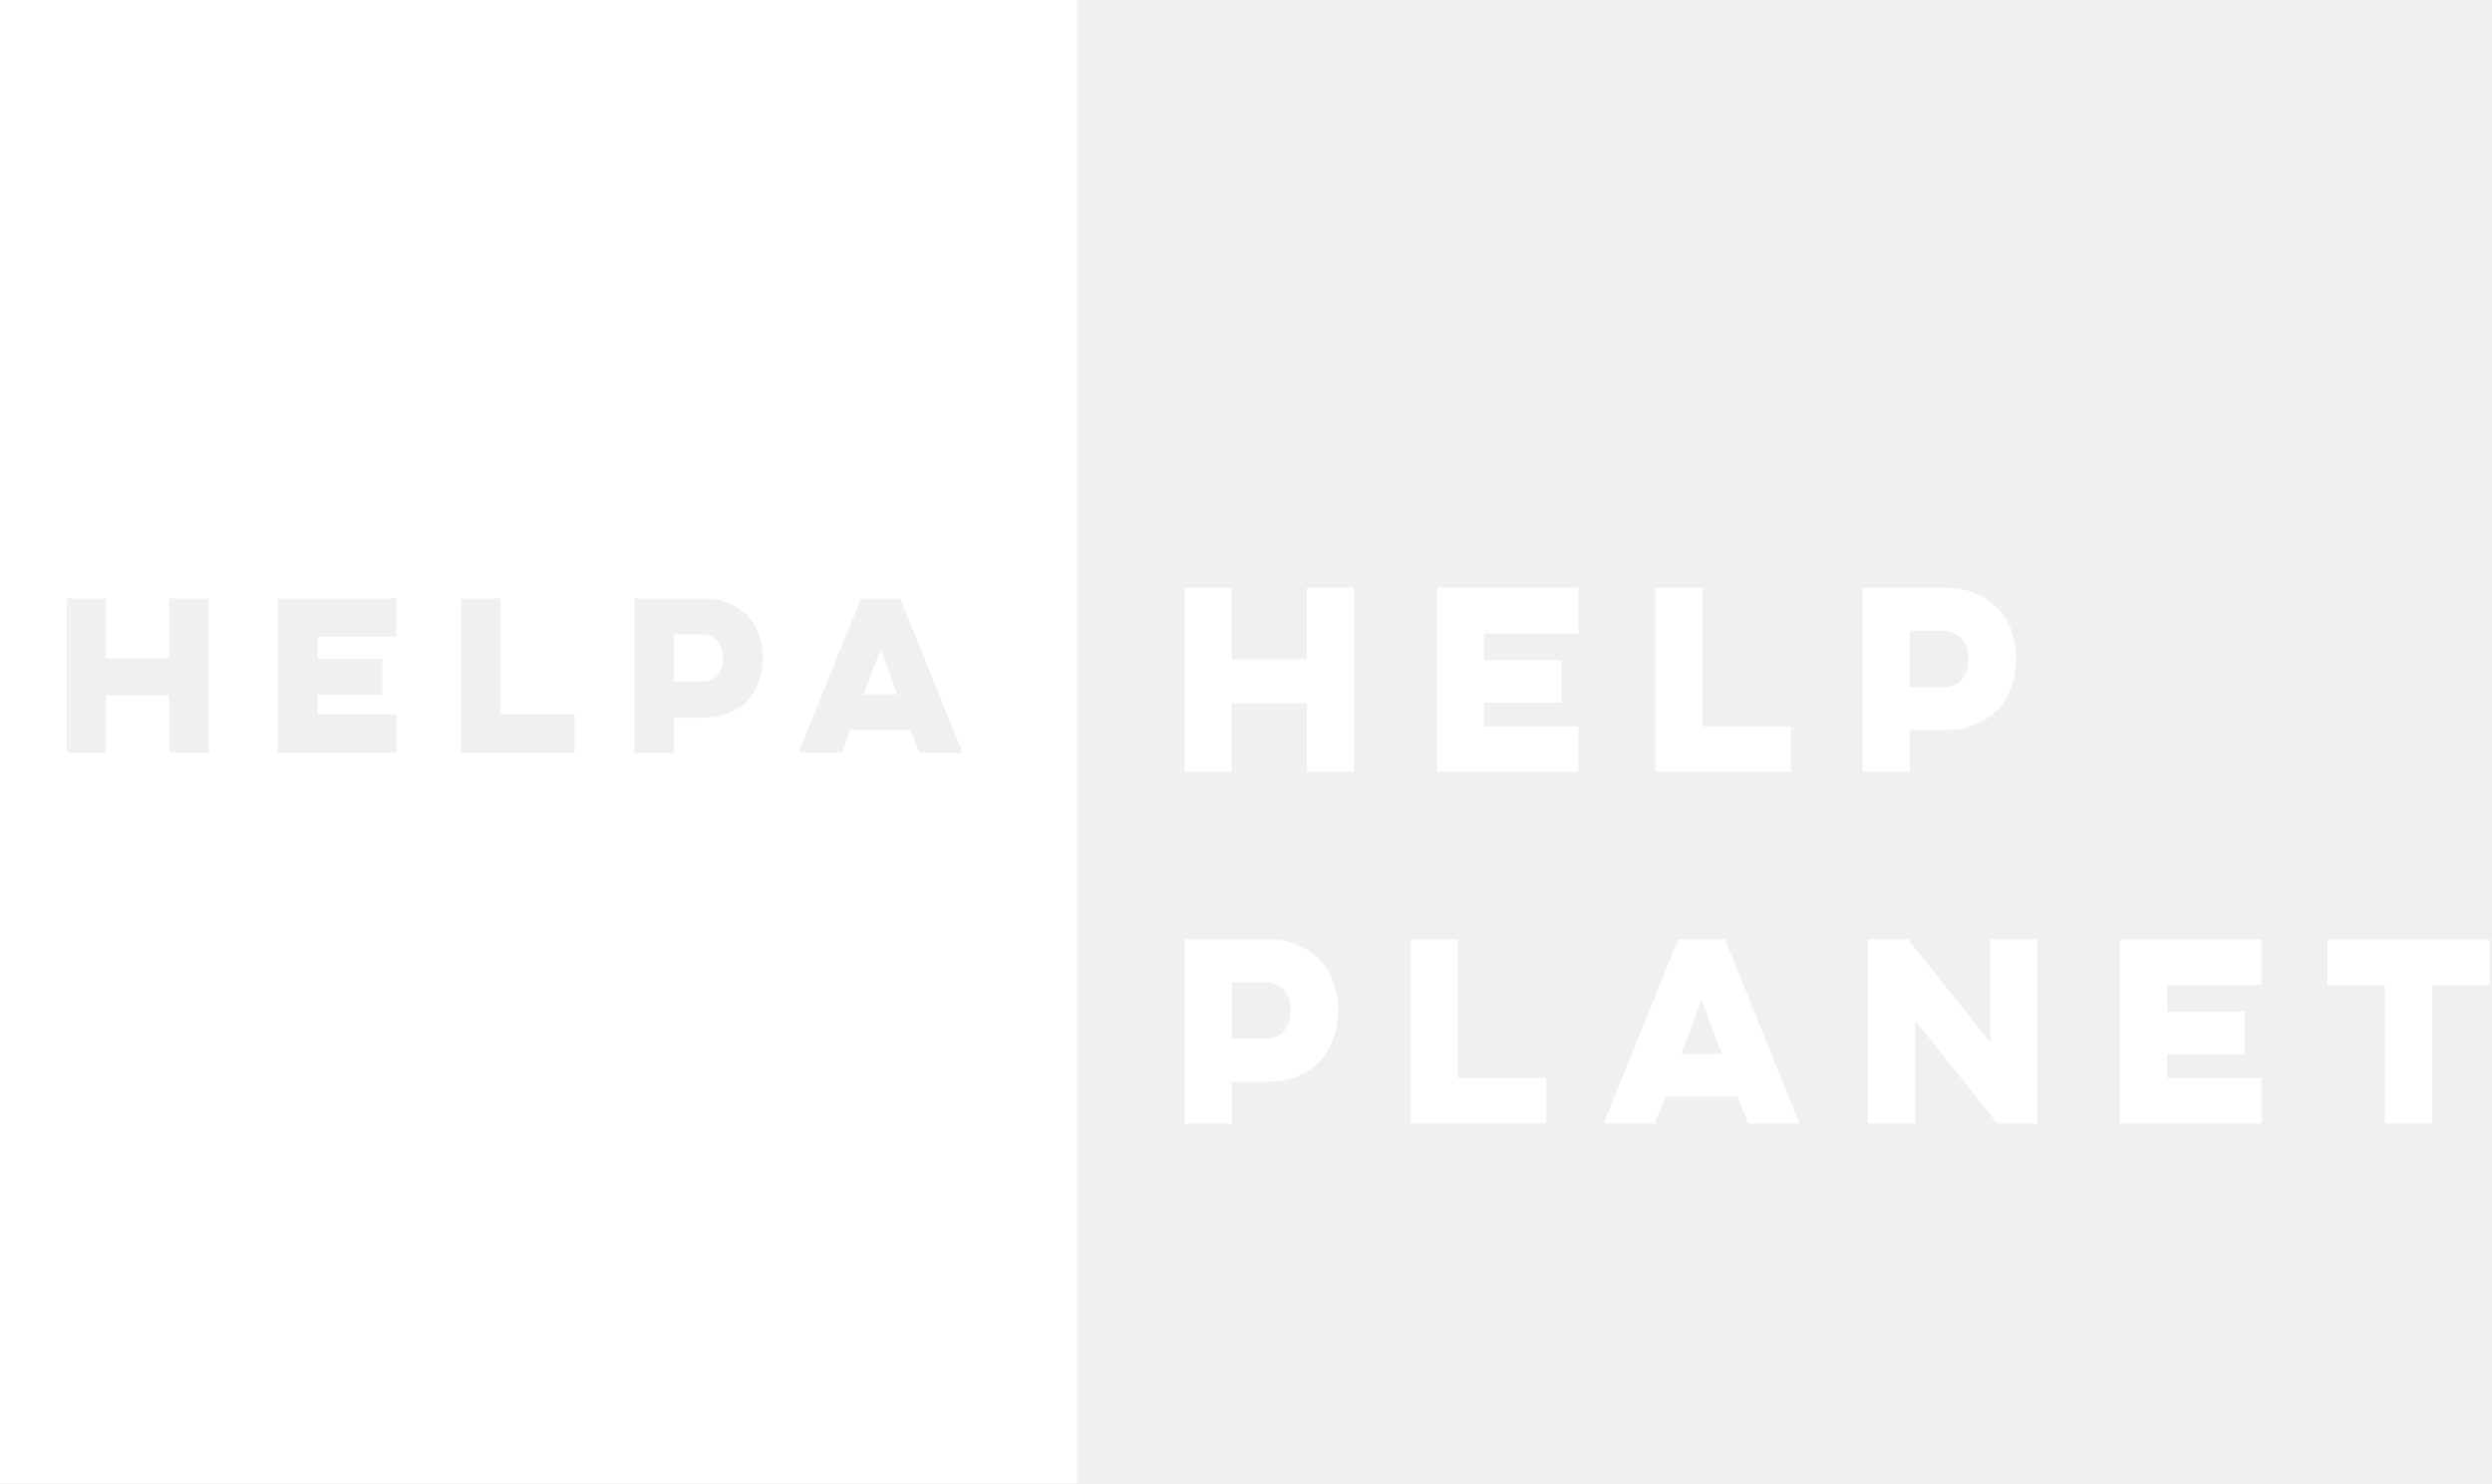
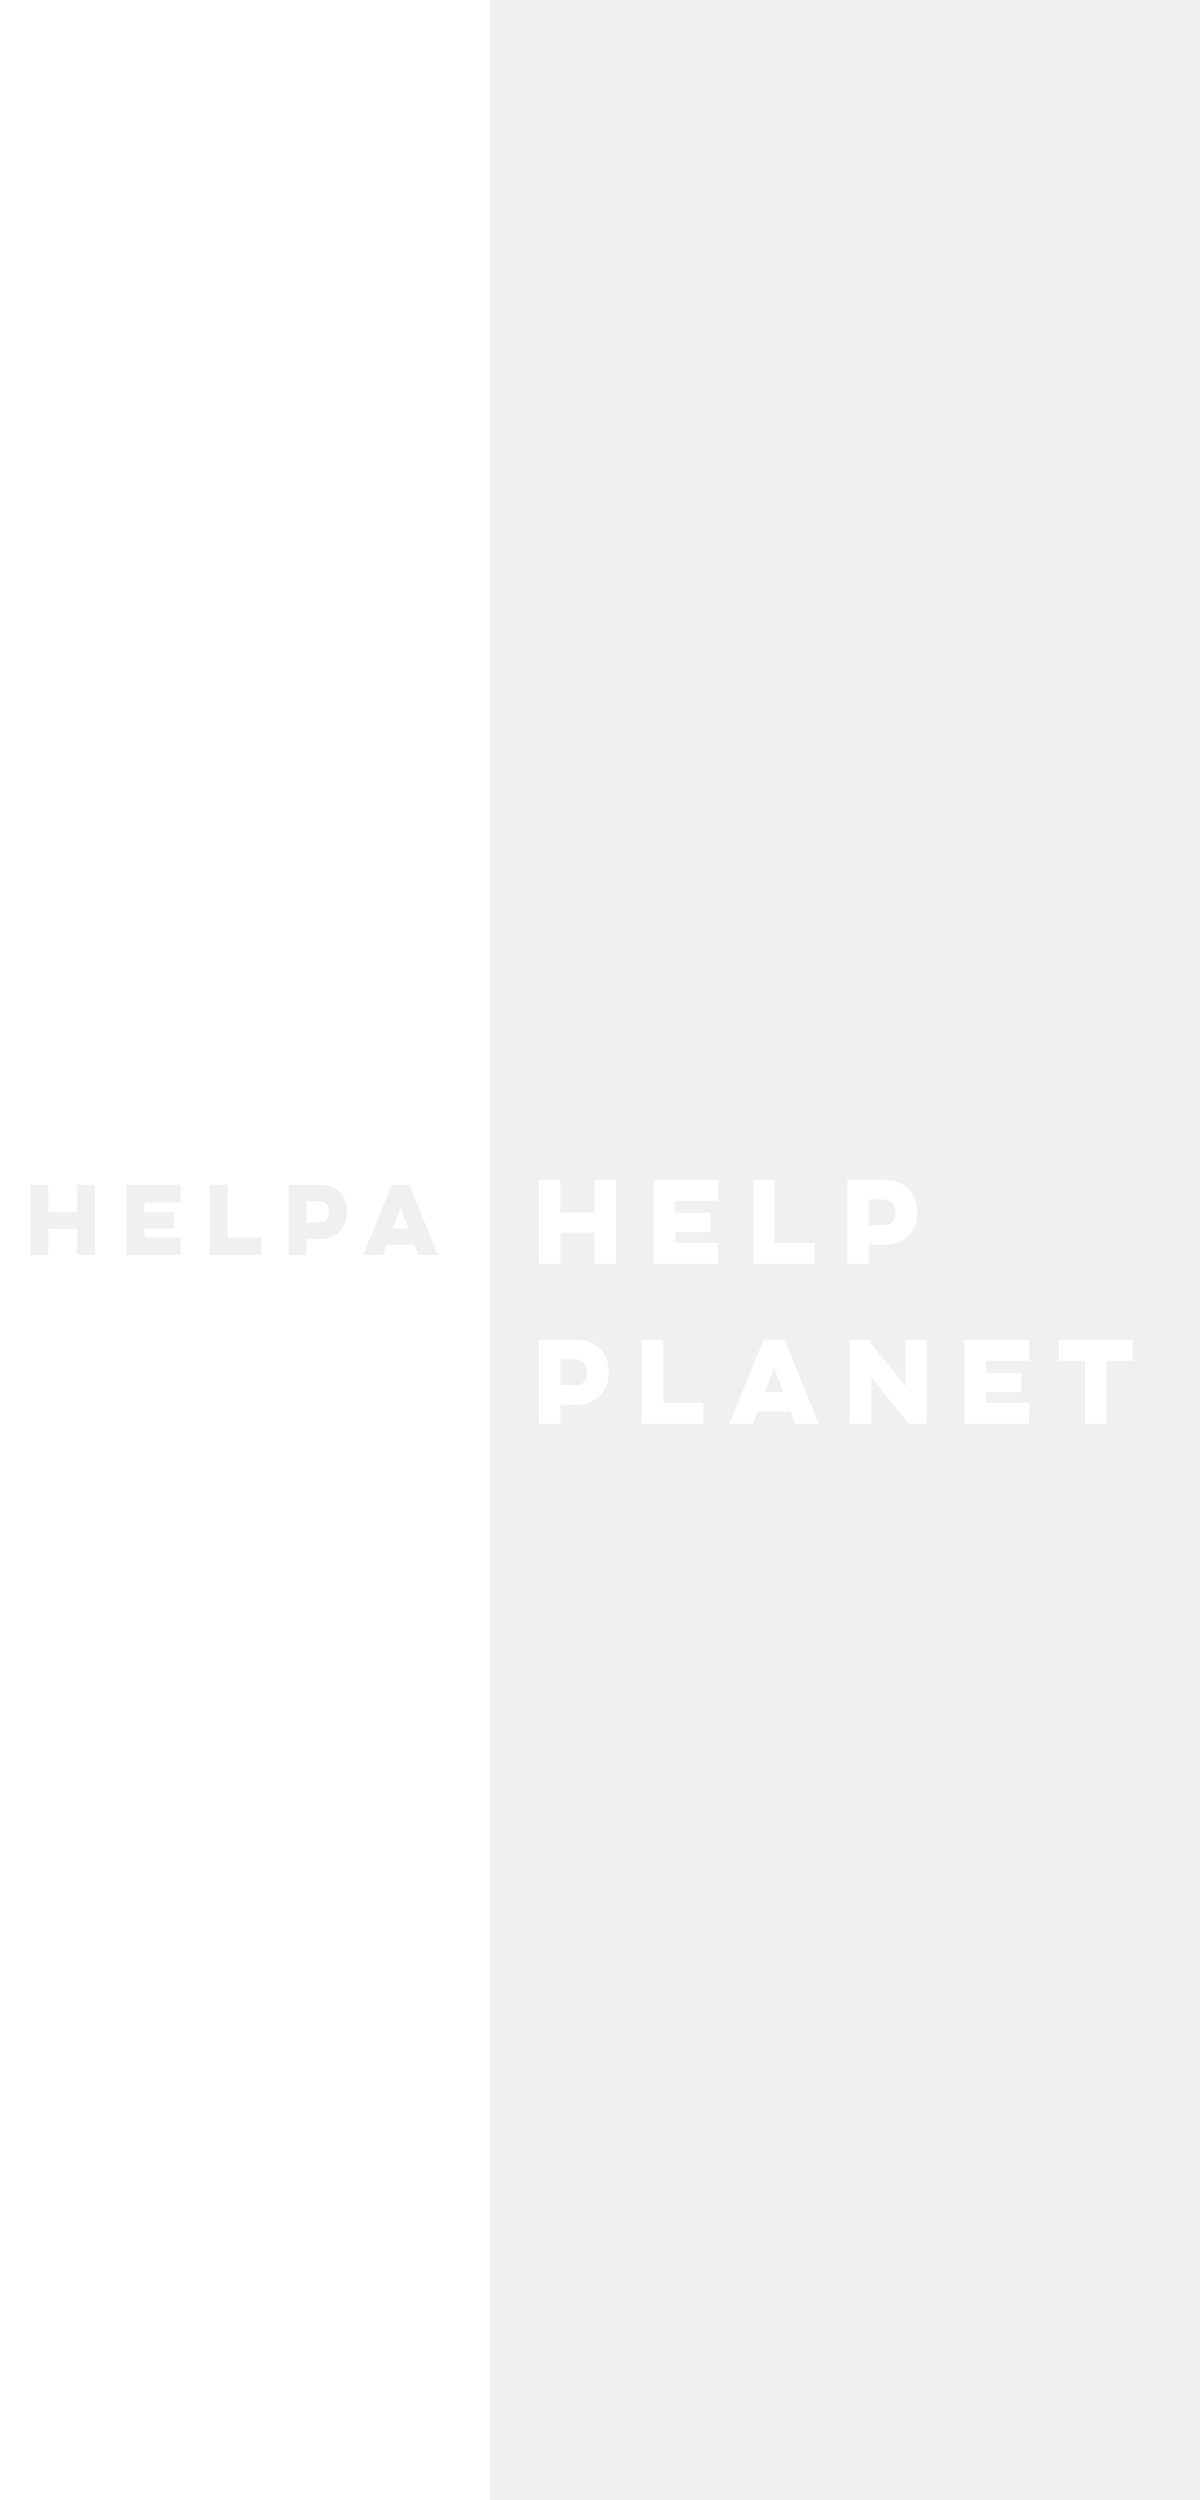
- <svg xmlns="http://www.w3.org/2000/svg" width="907" height="540" viewBox="0 0 907 540" fill="none">
-   <path fill-rule="evenodd" clip-rule="evenodd" d="M0 0H392V540H0V0ZM75.944 217.84V274H61.544V253.12H38.648V274H24.32V217.84H38.648V239.656H61.544V217.84H75.944ZM101.172 217.84H144.3V231.808H115.572V239.872H139.188V252.904H115.572V260.104H144.3V274H101.172V217.84ZM167.828 217.84H182.156V260.104H209.084V274H167.828V217.84ZM230.898 217.84H255.666C259.41 217.84 262.65 218.44 265.386 219.64C268.17 220.792 270.474 222.376 272.298 224.392C274.122 226.36 275.466 228.64 276.33 231.232C277.242 233.824 277.698 236.536 277.698 239.368C277.698 242.344 277.242 245.152 276.33 247.792C275.466 250.432 274.122 252.76 272.298 254.776C270.474 256.744 268.17 258.328 265.386 259.528C262.65 260.68 259.41 261.256 255.666 261.256H245.298V274H230.898V217.84ZM245.298 230.944V248.152H254.874C257.898 248.152 260.034 247.336 261.282 245.704C262.53 244.024 263.154 241.936 263.154 239.44C263.154 238.336 263.01 237.28 262.722 236.272C262.434 235.216 261.954 234.304 261.282 233.536C260.61 232.72 259.746 232.096 258.69 231.664C257.634 231.184 256.362 230.944 254.874 230.944H245.298ZM327.641 217.84L350.321 274H334.625L331.529 265.792H309.425L306.329 274H290.633L313.385 217.84H327.641ZM320.513 236.272L314.321 252.76H326.633L320.513 236.272ZM492.822 281V213.92H475.622V239.978H448.274V213.92H431.16V281H448.274V256.06H475.622V281H492.822ZM574.469 213.92H522.955V281H574.469V264.402H540.155V255.802H568.363V240.236H540.155V230.604H574.469V213.92ZM619.686 213.92H602.572V281H651.85V264.402H619.686V213.92ZM707.49 213.92H677.906V281H695.106V265.778H707.49C711.962 265.778 715.832 265.09 719.1 263.714C722.425 262.281 725.177 260.389 727.356 258.038C729.535 255.63 731.14 252.849 732.172 249.696C733.261 246.543 733.806 243.189 733.806 239.634C733.806 236.251 733.261 233.012 732.172 229.916C731.14 226.82 729.535 224.097 727.356 221.746C725.177 219.338 722.425 217.446 719.1 216.07C715.832 214.637 711.962 213.92 707.49 213.92ZM695.106 250.126V229.572H706.544C708.321 229.572 709.841 229.859 711.102 230.432C712.363 230.948 713.395 231.693 714.198 232.668C715.001 233.585 715.574 234.675 715.918 235.936C716.262 237.14 716.434 238.401 716.434 239.72C716.434 242.701 715.689 245.195 714.198 247.202C712.707 249.151 710.156 250.126 706.544 250.126H695.106ZM460.744 341.92H431.16V409H448.36V393.778H460.744C465.216 393.778 469.086 393.09 472.354 391.714C475.679 390.281 478.431 388.389 480.61 386.038C482.789 383.63 484.394 380.849 485.426 377.696C486.515 374.543 487.06 371.189 487.06 367.634C487.06 364.251 486.515 361.012 485.426 357.916C484.394 354.82 482.789 352.097 480.61 349.746C478.431 347.338 475.679 345.446 472.354 344.07C469.086 342.637 465.216 341.92 460.744 341.92ZM448.36 378.126V357.572H459.798C461.575 357.572 463.095 357.859 464.356 358.432C465.617 358.948 466.649 359.693 467.452 360.668C468.255 361.585 468.828 362.675 469.172 363.936C469.516 365.14 469.688 366.401 469.688 367.72C469.688 370.701 468.943 373.195 467.452 375.202C465.961 377.151 463.41 378.126 459.798 378.126H448.36ZM530.579 341.92H513.465V409H562.743V392.402H530.579V341.92ZM654.933 409L627.843 341.92H610.815L583.639 409H602.387L606.085 399.196H632.487L636.185 409H654.933ZM611.933 383.63L619.329 363.936L626.639 383.63H611.933ZM679.838 341.92V409H697.038V371.59L726.966 409H741.5V341.92H724.386V379.416L694.458 341.92H679.838ZM823.147 341.92H771.633V409H823.147V392.402H788.833V383.802H817.041V368.236H788.833V358.604H823.147V341.92ZM906.118 341.92H847.122V358.604H868.02V409H885.22V358.604H906.118V341.92Z" fill="white" />
+ <svg xmlns="http://www.w3.org/2000/svg" version="1.1" id="Layer_1" x="0px" y="0px" width="960px" height="2000px" viewBox="0 -500 960 2000" enable-background="new 0 -500 960 2000" xml:space="preserve">
+   <path fill="#FFFFFF" d="M245.298,460.943v17.209h9.576c3.024,0,5.16-0.816,6.408-2.448c1.247-1.681,1.872-3.769,1.872-6.265  c0-1.104-0.145-2.16-0.432-3.168c-0.289-1.056-0.769-1.967-1.44-2.735c-0.673-0.815-1.536-1.44-2.593-1.872  c-1.056-0.48-2.328-0.721-3.815-0.721H245.298z M0-500v2000h392V-500H0z M75.944,504h-14.4v-20.88H38.648V504H24.32v-56.16h14.328  v21.816h22.896V447.84h14.4V504z M144.3,461.809h-28.728v8.063h23.616v13.032h-23.616v7.199H144.3V504h-43.128v-56.16H144.3V461.809  z M209.084,504h-41.256v-56.16h14.328v42.264h26.928V504z M276.33,477.792c-0.864,2.64-2.208,4.968-4.032,6.983  c-1.823,1.969-4.128,3.553-6.912,4.752c-2.735,1.152-5.976,1.729-9.72,1.729h-10.368V504h-14.399v-56.16h24.768  c3.744,0,6.984,0.6,9.72,1.801c2.784,1.151,5.089,2.735,6.912,4.752c1.824,1.967,3.168,4.248,4.032,6.84  c0.912,2.592,1.368,5.304,1.368,8.136C277.698,472.344,277.242,475.152,276.33,477.792z M334.625,504l-3.096-8.208h-22.104  L306.329,504h-15.696l22.752-56.16h14.256L350.321,504H334.625z M320.513,466.271l-6.191,16.488h12.312L320.513,466.271z   M492.822,511v-67.08h-17.2v26.059h-27.348V443.92H431.16V511h17.114v-24.939h27.348V511H492.822z M574.469,443.92h-51.514V511  h51.514v-16.598h-34.313v-8.601h28.208v-15.565h-28.208v-9.633h34.313V443.92z M619.686,443.92h-17.113V511h49.277v-16.598h-32.164  V443.92z M732.172,459.916c-1.032-3.096-2.637-5.818-4.815-8.17c-2.18-2.408-4.932-4.301-8.257-5.676  c-3.268-1.434-7.138-2.15-11.609-2.15h-29.584V511h17.2v-15.223h12.384c4.472,0,8.342-0.688,11.609-2.063  c3.325-1.433,6.077-3.325,8.257-5.676c2.179-2.408,3.783-5.188,4.815-8.343c1.089-3.152,1.634-6.506,1.634-10.062  C733.806,466.251,733.261,463.012,732.172,459.916z M714.198,477.202c-1.491,1.948-4.042,2.924-7.654,2.924h-11.438v-20.554h11.438  c1.777,0,3.297,0.287,4.558,0.859c1.262,0.517,2.293,1.262,3.097,2.236c0.803,0.917,1.376,2.007,1.72,3.268  c0.344,1.205,0.516,2.465,0.516,3.785C716.434,472.701,715.689,475.195,714.198,477.202z M485.426,587.916  c-1.032-3.096-2.637-5.818-4.815-8.17c-2.18-2.408-4.932-4.301-8.257-5.676c-3.268-1.434-7.138-2.15-11.609-2.15H431.16V639h17.2  v-15.223h12.384c4.472,0,8.342-0.688,11.609-2.063c3.325-1.433,6.077-3.325,8.257-5.676c2.179-2.408,3.783-5.188,4.815-8.343  c1.089-3.152,1.634-6.506,1.634-10.062C487.06,594.251,486.515,591.012,485.426,587.916z M467.452,605.202  c-1.491,1.948-4.042,2.924-7.654,2.924H448.36v-20.554h11.438c1.777,0,3.297,0.287,4.559,0.859c1.261,0.517,2.293,1.262,3.096,2.236  c0.803,0.917,1.376,2.007,1.72,3.268c0.344,1.205,0.516,2.465,0.516,3.785C469.688,600.701,468.943,603.195,467.452,605.202z   M530.579,571.92h-17.114V639h49.278v-16.598h-32.164V571.92z M627.843,571.92h-17.027L583.639,639h18.748l3.698-9.805h26.402  l3.697,9.805h18.748L627.843,571.92z M611.933,613.63l7.396-19.694l7.31,19.694H611.933z M679.838,571.92V639h17.2v-37.41  L726.966,639H741.5v-67.08h-17.114v37.496l-29.928-37.496H679.838z M823.146,571.92h-51.514V639h51.514v-16.598h-34.313v-8.601  h28.208v-15.565h-28.208v-9.633h34.313V571.92z M906.118,571.92h-58.996v16.684h20.897V639h17.2v-50.396h20.898V571.92z" />
</svg>
